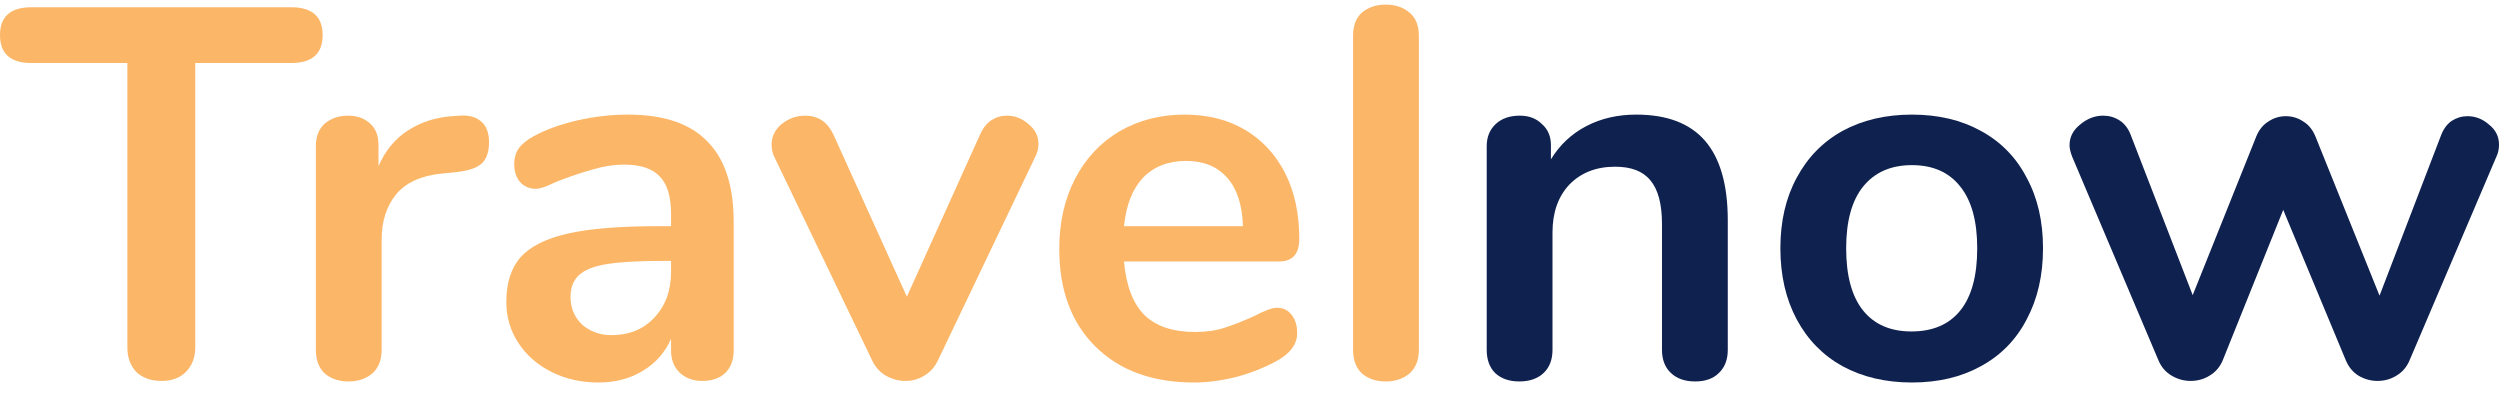
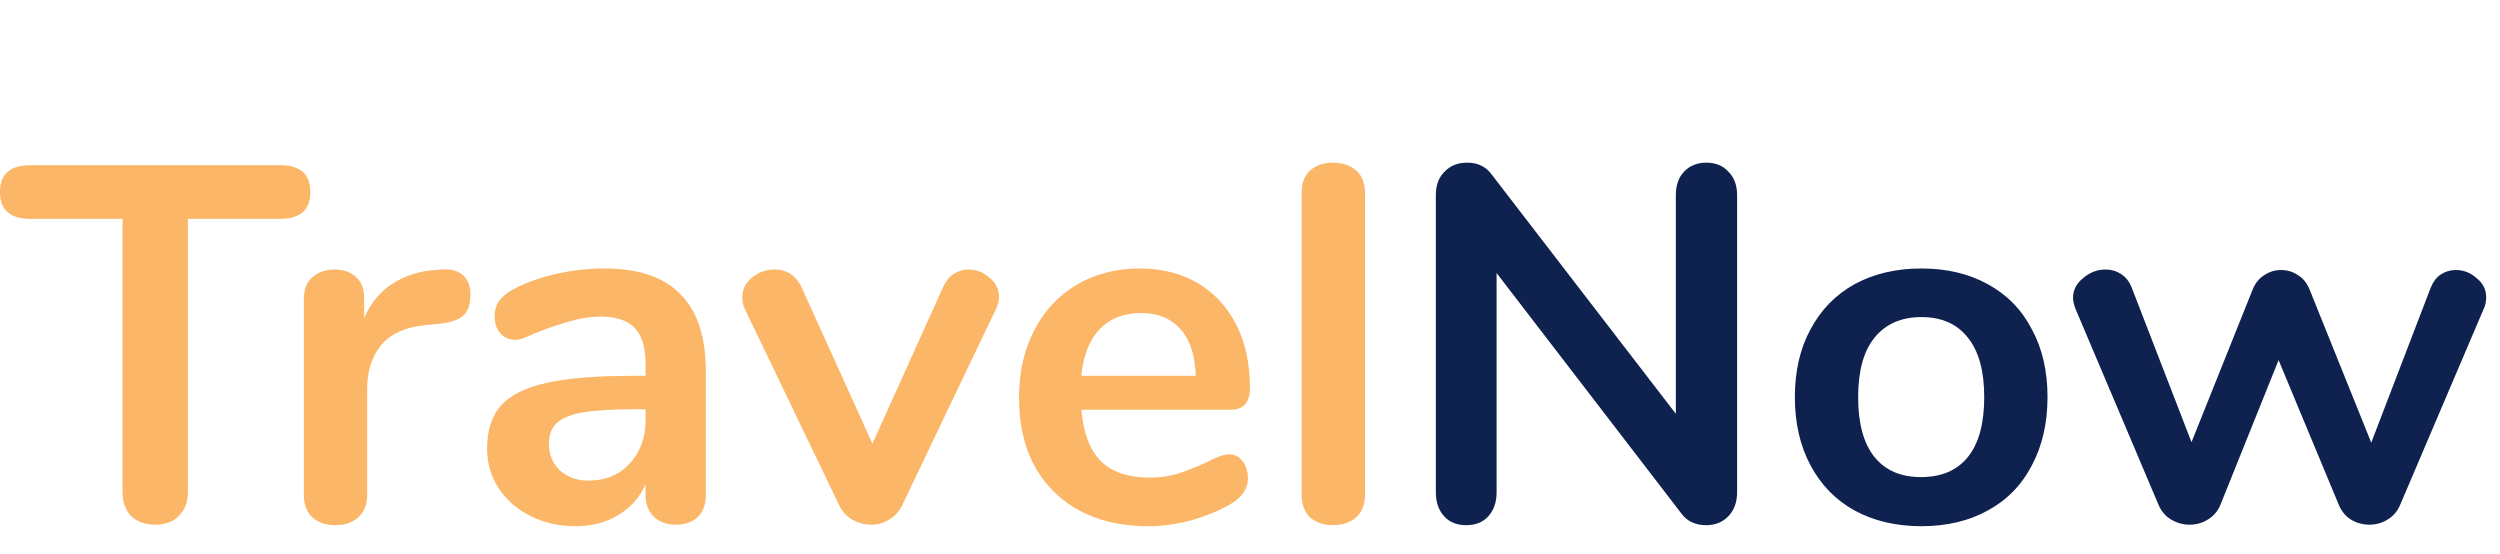
- <svg xmlns="http://www.w3.org/2000/svg" width="152" height="24" viewBox="0 0 152 24" fill="none">
-   <path d="M9.824 23.16C9.184 23.16 8.672 22.979 8.288 22.616C7.925 22.232 7.744 21.731 7.744 21.112V3.832H1.92C0.64 3.832 0 3.267 0 2.136C0 1.005 0.64 0.44 1.92 0.44H17.696C18.976 0.44 19.616 1.005 19.616 2.136C19.616 3.267 18.976 3.832 17.696 3.832H11.872V21.112C11.872 21.731 11.68 22.232 11.296 22.616C10.933 22.979 10.443 23.16 9.824 23.16Z" fill="#FBB667" />
-   <path d="M27.941 7.032C28.496 6.989 28.933 7.107 29.253 7.384C29.573 7.661 29.733 8.077 29.733 8.632C29.733 9.208 29.594 9.635 29.317 9.912C29.04 10.189 28.538 10.371 27.813 10.456L26.853 10.552C25.594 10.68 24.666 11.107 24.069 11.832C23.493 12.557 23.205 13.464 23.205 14.552V21.272C23.205 21.891 23.013 22.371 22.629 22.712C22.245 23.032 21.765 23.192 21.189 23.192C20.613 23.192 20.133 23.032 19.749 22.712C19.386 22.371 19.205 21.891 19.205 21.272V8.888C19.205 8.291 19.386 7.832 19.749 7.512C20.133 7.192 20.602 7.032 21.157 7.032C21.712 7.032 22.16 7.192 22.501 7.512C22.842 7.811 23.013 8.248 23.013 8.824V10.104C23.418 9.165 24.016 8.44 24.805 7.928C25.616 7.416 26.512 7.128 27.493 7.064L27.941 7.032Z" fill="#FBB667" />
-   <path d="M38.176 6.968C40.352 6.968 41.963 7.512 43.008 8.6C44.075 9.667 44.608 11.299 44.608 13.496V21.304C44.608 21.88 44.438 22.339 44.096 22.68C43.755 23 43.286 23.16 42.688 23.16C42.134 23.16 41.675 22.989 41.312 22.648C40.971 22.307 40.8 21.859 40.8 21.304V20.6C40.438 21.432 39.862 22.083 39.072 22.552C38.304 23.021 37.408 23.256 36.385 23.256C35.339 23.256 34.39 23.043 33.536 22.616C32.683 22.189 32.011 21.603 31.52 20.856C31.03 20.109 30.785 19.277 30.785 18.36C30.785 17.208 31.073 16.301 31.648 15.64C32.246 14.979 33.206 14.499 34.529 14.2C35.851 13.901 37.675 13.752 40.001 13.752H40.8V13.016C40.8 11.971 40.577 11.213 40.129 10.744C39.681 10.253 38.955 10.008 37.953 10.008C37.334 10.008 36.705 10.104 36.065 10.296C35.425 10.467 34.667 10.723 33.792 11.064C33.238 11.341 32.833 11.48 32.577 11.48C32.193 11.48 31.872 11.341 31.616 11.064C31.382 10.787 31.265 10.424 31.265 9.976C31.265 9.613 31.35 9.304 31.52 9.048C31.712 8.771 32.022 8.515 32.449 8.28C33.195 7.875 34.081 7.555 35.105 7.32C36.15 7.085 37.174 6.968 38.176 6.968ZM37.184 20.376C38.251 20.376 39.115 20.024 39.776 19.32C40.459 18.595 40.8 17.667 40.8 16.536V15.864H40.224C38.795 15.864 37.686 15.928 36.897 16.056C36.107 16.184 35.542 16.408 35.2 16.728C34.859 17.048 34.688 17.485 34.688 18.04C34.688 18.723 34.923 19.288 35.392 19.736C35.883 20.163 36.48 20.376 37.184 20.376Z" fill="#FBB667" />
-   <path d="M59.586 8.184C59.756 7.8 59.98 7.512 60.258 7.32C60.556 7.128 60.876 7.032 61.218 7.032C61.708 7.032 62.146 7.203 62.53 7.544C62.935 7.864 63.138 8.269 63.138 8.76C63.138 9.016 63.074 9.272 62.946 9.528L57.026 21.912C56.834 22.317 56.556 22.627 56.194 22.84C55.852 23.053 55.468 23.16 55.042 23.16C54.636 23.16 54.242 23.053 53.858 22.84C53.495 22.627 53.218 22.317 53.026 21.912L47.074 9.528C46.967 9.315 46.914 9.069 46.914 8.792C46.914 8.301 47.116 7.885 47.522 7.544C47.948 7.203 48.428 7.032 48.962 7.032C49.73 7.032 50.295 7.405 50.658 8.152L55.138 18.04L59.586 8.184Z" fill="#FBB667" />
-   <path d="M77.651 18.712C78.014 18.712 78.302 18.851 78.516 19.128C78.75 19.405 78.868 19.779 78.868 20.248C78.868 20.909 78.473 21.464 77.683 21.912C76.958 22.317 76.137 22.648 75.219 22.904C74.302 23.139 73.427 23.256 72.596 23.256C70.078 23.256 68.084 22.531 66.612 21.08C65.139 19.629 64.403 17.645 64.403 15.128C64.403 13.528 64.724 12.109 65.364 10.872C66.004 9.635 66.9 8.675 68.052 7.992C69.225 7.309 70.547 6.968 72.019 6.968C73.427 6.968 74.654 7.277 75.7 7.896C76.745 8.515 77.555 9.389 78.132 10.52C78.707 11.651 78.996 12.984 78.996 14.52C78.996 15.437 78.59 15.896 77.779 15.896H68.34C68.468 17.368 68.883 18.456 69.588 19.16C70.291 19.843 71.316 20.184 72.659 20.184C73.342 20.184 73.939 20.099 74.451 19.928C74.985 19.757 75.582 19.523 76.243 19.224C76.883 18.883 77.353 18.712 77.651 18.712ZM72.115 9.784C71.028 9.784 70.153 10.125 69.492 10.808C68.852 11.491 68.468 12.472 68.34 13.752H75.572C75.529 12.451 75.209 11.469 74.612 10.808C74.014 10.125 73.182 9.784 72.115 9.784Z" fill="#FBB667" />
-   <path d="M84.251 23.192C83.675 23.192 83.195 23.032 82.811 22.712C82.449 22.371 82.267 21.891 82.267 21.272V2.168C82.267 1.549 82.449 1.08 82.811 0.76C83.195 0.44 83.675 0.28 84.251 0.28C84.828 0.28 85.308 0.44 85.692 0.76C86.076 1.08 86.267 1.549 86.267 2.168V21.272C86.267 21.891 86.076 22.371 85.692 22.712C85.308 23.032 84.828 23.192 84.251 23.192Z" fill="#FBB667" />
-   <path d="M99.481 6.968C101.358 6.968 102.755 7.501 103.673 8.568C104.59 9.635 105.049 11.245 105.049 13.4V21.272C105.049 21.869 104.867 22.339 104.505 22.68C104.163 23.021 103.683 23.192 103.065 23.192C102.446 23.192 101.955 23.021 101.593 22.68C101.23 22.339 101.049 21.869 101.049 21.272V13.624C101.049 12.408 100.814 11.523 100.345 10.968C99.897 10.413 99.182 10.136 98.201 10.136C97.049 10.136 96.121 10.499 95.416 11.224C94.734 11.949 94.392 12.92 94.392 14.136V21.272C94.392 21.869 94.211 22.339 93.849 22.68C93.486 23.021 92.995 23.192 92.376 23.192C91.758 23.192 91.267 23.021 90.904 22.68C90.563 22.339 90.392 21.869 90.392 21.272V8.888C90.392 8.333 90.574 7.885 90.936 7.544C91.299 7.203 91.79 7.032 92.409 7.032C92.963 7.032 93.411 7.203 93.752 7.544C94.115 7.864 94.296 8.291 94.296 8.824V9.688C94.83 8.813 95.544 8.141 96.441 7.672C97.337 7.203 98.35 6.968 99.481 6.968Z" fill="#0F214F" />
-   <path d="M116.247 23.256C114.647 23.256 113.239 22.925 112.023 22.264C110.829 21.603 109.901 20.653 109.239 19.416C108.578 18.179 108.247 16.739 108.247 15.096C108.247 13.453 108.578 12.024 109.239 10.808C109.901 9.571 110.829 8.621 112.023 7.96C113.239 7.299 114.647 6.968 116.247 6.968C117.847 6.968 119.245 7.299 120.439 7.96C121.655 8.621 122.583 9.571 123.223 10.808C123.885 12.024 124.215 13.453 124.215 15.096C124.215 16.739 123.885 18.179 123.223 19.416C122.583 20.653 121.655 21.603 120.439 22.264C119.245 22.925 117.847 23.256 116.247 23.256ZM116.215 20.152C117.517 20.152 118.509 19.725 119.191 18.872C119.874 18.019 120.215 16.76 120.215 15.096C120.215 13.453 119.874 12.205 119.191 11.352C118.509 10.477 117.527 10.04 116.247 10.04C114.967 10.04 113.975 10.477 113.271 11.352C112.589 12.205 112.247 13.453 112.247 15.096C112.247 16.76 112.589 18.019 113.271 18.872C113.954 19.725 114.935 20.152 116.215 20.152Z" fill="#0F214F" />
-   <path d="M148.42 8.216C148.569 7.832 148.782 7.544 149.06 7.352C149.358 7.16 149.678 7.064 150.02 7.064C150.51 7.064 150.948 7.235 151.332 7.576C151.737 7.896 151.94 8.301 151.94 8.792C151.94 9.069 151.886 9.315 151.78 9.528L146.5 21.912C146.329 22.317 146.062 22.627 145.7 22.84C145.358 23.053 144.974 23.16 144.548 23.16C144.142 23.16 143.758 23.053 143.396 22.84C143.054 22.627 142.798 22.317 142.628 21.912L138.82 12.76L135.14 21.912C134.969 22.317 134.702 22.627 134.34 22.84C133.998 23.053 133.614 23.16 133.188 23.16C132.782 23.16 132.398 23.053 132.036 22.84C131.673 22.627 131.406 22.317 131.236 21.912L125.988 9.528C125.881 9.251 125.828 9.016 125.828 8.824C125.828 8.333 126.041 7.917 126.468 7.576C126.894 7.213 127.364 7.032 127.876 7.032C128.238 7.032 128.569 7.128 128.868 7.32C129.166 7.512 129.39 7.8 129.54 8.184L133.316 17.944L137.188 8.28C137.358 7.875 137.604 7.576 137.924 7.384C138.244 7.171 138.596 7.064 138.98 7.064C139.364 7.064 139.716 7.171 140.036 7.384C140.356 7.576 140.601 7.875 140.772 8.28L144.676 17.976L148.42 8.216Z" fill="#0F214F" />
+ <svg xmlns="http://www.w3.org/2000/svg" width="158" height="35" viewBox="0 0 158 35" fill="none">
+   <path d="M9.824 33.16C9.184 33.16 8.672 32.979 8.288 32.616C7.925 32.232 7.744 31.731 7.744 31.112V13.832H1.92C0.64 13.832 0 13.267 0 12.136C0 11.005 0.64 10.44 1.92 10.44H17.696C18.976 10.44 19.616 11.005 19.616 12.136C19.616 13.267 18.976 13.832 17.696 13.832H11.872V31.112C11.872 31.731 11.68 32.232 11.296 32.616C10.933 32.979 10.443 33.16 9.824 33.16ZM27.941 17.032C28.496 16.989 28.933 17.107 29.253 17.384C29.573 17.661 29.733 18.077 29.733 18.632C29.733 19.208 29.594 19.635 29.317 19.912C29.04 20.189 28.538 20.371 27.813 20.456L26.853 20.552C25.594 20.68 24.666 21.107 24.069 21.832C23.493 22.557 23.205 23.464 23.205 24.552V31.272C23.205 31.891 23.013 32.371 22.629 32.712C22.245 33.032 21.765 33.192 21.189 33.192C20.613 33.192 20.133 33.032 19.749 32.712C19.386 32.371 19.205 31.891 19.205 31.272V18.888C19.205 18.291 19.386 17.832 19.749 17.512C20.133 17.192 20.602 17.032 21.157 17.032C21.712 17.032 22.16 17.192 22.501 17.512C22.842 17.811 23.013 18.248 23.013 18.824V20.104C23.418 19.165 24.016 18.44 24.805 17.928C25.616 17.416 26.512 17.128 27.493 17.064L27.941 17.032ZM38.176 16.968C40.352 16.968 41.963 17.512 43.008 18.6C44.075 19.667 44.608 21.299 44.608 23.496V31.304C44.608 31.88 44.438 32.339 44.096 32.68C43.755 33 43.286 33.16 42.688 33.16C42.134 33.16 41.675 32.989 41.312 32.648C40.971 32.307 40.8 31.859 40.8 31.304V30.6C40.438 31.432 39.862 32.083 39.072 32.552C38.304 33.021 37.408 33.256 36.385 33.256C35.339 33.256 34.39 33.043 33.536 32.616C32.683 32.189 32.011 31.603 31.52 30.856C31.03 30.109 30.785 29.277 30.785 28.36C30.785 27.208 31.073 26.301 31.648 25.64C32.246 24.979 33.206 24.499 34.529 24.2C35.851 23.901 37.675 23.752 40.001 23.752H40.8V23.016C40.8 21.971 40.577 21.213 40.129 20.744C39.681 20.253 38.955 20.008 37.953 20.008C37.334 20.008 36.705 20.104 36.065 20.296C35.425 20.467 34.667 20.723 33.792 21.064C33.238 21.341 32.833 21.48 32.577 21.48C32.193 21.48 31.872 21.341 31.616 21.064C31.382 20.787 31.265 20.424 31.265 19.976C31.265 19.613 31.35 19.304 31.52 19.048C31.712 18.771 32.022 18.515 32.449 18.28C33.195 17.875 34.081 17.555 35.105 17.32C36.15 17.085 37.174 16.968 38.176 16.968ZM37.184 30.376C38.251 30.376 39.115 30.024 39.776 29.32C40.459 28.595 40.8 27.667 40.8 26.536V25.864H40.224C38.795 25.864 37.686 25.928 36.897 26.056C36.107 26.184 35.542 26.408 35.2 26.728C34.859 27.048 34.688 27.485 34.688 28.04C34.688 28.723 34.923 29.288 35.392 29.736C35.883 30.163 36.48 30.376 37.184 30.376ZM59.586 18.184C59.756 17.8 59.98 17.512 60.258 17.32C60.556 17.128 60.876 17.032 61.218 17.032C61.708 17.032 62.146 17.203 62.53 17.544C62.935 17.864 63.138 18.269 63.138 18.76C63.138 19.016 63.074 19.272 62.946 19.528L57.026 31.912C56.834 32.317 56.556 32.627 56.194 32.84C55.852 33.053 55.468 33.16 55.042 33.16C54.636 33.16 54.242 33.053 53.858 32.84C53.495 32.627 53.218 32.317 53.026 31.912L47.074 19.528C46.967 19.315 46.914 19.069 46.914 18.792C46.914 18.301 47.116 17.885 47.522 17.544C47.948 17.203 48.428 17.032 48.962 17.032C49.73 17.032 50.295 17.405 50.658 18.152L55.138 28.04L59.586 18.184ZM77.651 28.712C78.014 28.712 78.302 28.851 78.516 29.128C78.75 29.405 78.868 29.779 78.868 30.248C78.868 30.909 78.473 31.464 77.683 31.912C76.958 32.317 76.137 32.648 75.219 32.904C74.302 33.139 73.427 33.256 72.596 33.256C70.078 33.256 68.084 32.531 66.612 31.08C65.139 29.629 64.403 27.645 64.403 25.128C64.403 23.528 64.724 22.109 65.364 20.872C66.004 19.635 66.9 18.675 68.052 17.992C69.225 17.309 70.547 16.968 72.019 16.968C73.427 16.968 74.654 17.277 75.7 17.896C76.745 18.515 77.555 19.389 78.132 20.52C78.707 21.651 78.996 22.984 78.996 24.52C78.996 25.437 78.59 25.896 77.779 25.896H68.34C68.468 27.368 68.883 28.456 69.588 29.16C70.291 29.843 71.316 30.184 72.659 30.184C73.342 30.184 73.939 30.099 74.451 29.928C74.985 29.757 75.582 29.523 76.243 29.224C76.883 28.883 77.353 28.712 77.651 28.712ZM72.115 19.784C71.028 19.784 70.153 20.125 69.492 20.808C68.852 21.491 68.468 22.472 68.34 23.752H75.572C75.529 22.451 75.209 21.469 74.612 20.808C74.014 20.125 73.182 19.784 72.115 19.784ZM84.251 33.192C83.675 33.192 83.195 33.032 82.811 32.712C82.449 32.371 82.267 31.891 82.267 31.272V12.168C82.267 11.549 82.449 11.08 82.811 10.76C83.195 10.44 83.675 10.28 84.251 10.28C84.828 10.28 85.308 10.44 85.692 10.76C86.076 11.08 86.267 11.549 86.267 12.168V31.272C86.267 31.891 86.076 32.371 85.692 32.712C85.308 33.032 84.828 33.192 84.251 33.192Z" fill="#FBB667" />
+   <path d="M107.833 10.28C108.43 10.28 108.899 10.472 109.241 10.856C109.603 11.219 109.785 11.709 109.785 12.328V31.112C109.785 31.731 109.603 32.232 109.241 32.616C108.878 33 108.409 33.192 107.833 33.192C107.15 33.192 106.627 32.947 106.265 32.456L94.585 17.256V31.112C94.585 31.731 94.414 32.232 94.073 32.616C93.731 33 93.262 33.192 92.665 33.192C92.067 33.192 91.598 33 91.257 32.616C90.915 32.232 90.745 31.731 90.745 31.112V12.328C90.745 11.709 90.926 11.219 91.288 10.856C91.651 10.472 92.131 10.28 92.728 10.28C93.39 10.28 93.902 10.525 94.264 11.016L105.913 26.152V12.328C105.913 11.709 106.083 11.219 106.425 10.856C106.787 10.472 107.257 10.28 107.833 10.28ZM121.435 33.256C119.835 33.256 118.427 32.925 117.211 32.264C116.016 31.603 115.088 30.653 114.427 29.416C113.765 28.179 113.435 26.739 113.435 25.096C113.435 23.453 113.765 22.024 114.427 20.808C115.088 19.571 116.016 18.621 117.211 17.96C118.427 17.299 119.835 16.968 121.435 16.968C123.035 16.968 124.432 17.299 125.627 17.96C126.843 18.621 127.771 19.571 128.411 20.808C129.072 22.024 129.403 23.453 129.403 25.096C129.403 26.739 129.072 28.179 128.411 29.416C127.771 30.653 126.843 31.603 125.627 32.264C124.432 32.925 123.035 33.256 121.435 33.256ZM121.403 30.152C122.704 30.152 123.696 29.725 124.379 28.872C125.061 28.019 125.403 26.76 125.403 25.096C125.403 23.453 125.061 22.205 124.379 21.352C123.696 20.477 122.715 20.04 121.435 20.04C120.155 20.04 119.163 20.477 118.459 21.352C117.776 22.205 117.435 23.453 117.435 25.096C117.435 26.76 117.776 28.019 118.459 28.872C119.141 29.725 120.123 30.152 121.403 30.152ZM153.607 18.216C153.756 17.832 153.97 17.544 154.247 17.352C154.546 17.16 154.866 17.064 155.207 17.064C155.698 17.064 156.135 17.235 156.519 17.576C156.924 17.896 157.127 18.301 157.127 18.792C157.127 19.069 157.074 19.315 156.967 19.528L151.687 31.912C151.516 32.317 151.25 32.627 150.887 32.84C150.546 33.053 150.162 33.16 149.735 33.16C149.33 33.16 148.946 33.053 148.583 32.84C148.242 32.627 147.986 32.317 147.815 31.912L144.007 22.76L140.327 31.912C140.156 32.317 139.89 32.627 139.527 32.84C139.186 33.053 138.802 33.16 138.375 33.16C137.97 33.16 137.586 33.053 137.223 32.84C136.86 32.627 136.594 32.317 136.423 31.912L131.175 19.528C131.068 19.251 131.015 19.016 131.015 18.824C131.015 18.333 131.228 17.917 131.655 17.576C132.082 17.213 132.551 17.032 133.063 17.032C133.426 17.032 133.756 17.128 134.055 17.32C134.354 17.512 134.578 17.8 134.727 18.184L138.503 27.944L142.375 18.28C142.546 17.875 142.791 17.576 143.111 17.384C143.431 17.171 143.783 17.064 144.167 17.064C144.551 17.064 144.903 17.171 145.223 17.384C145.543 17.576 145.788 17.875 145.959 18.28L149.863 27.976L153.607 18.216Z" fill="#0F214F" />
</svg>
